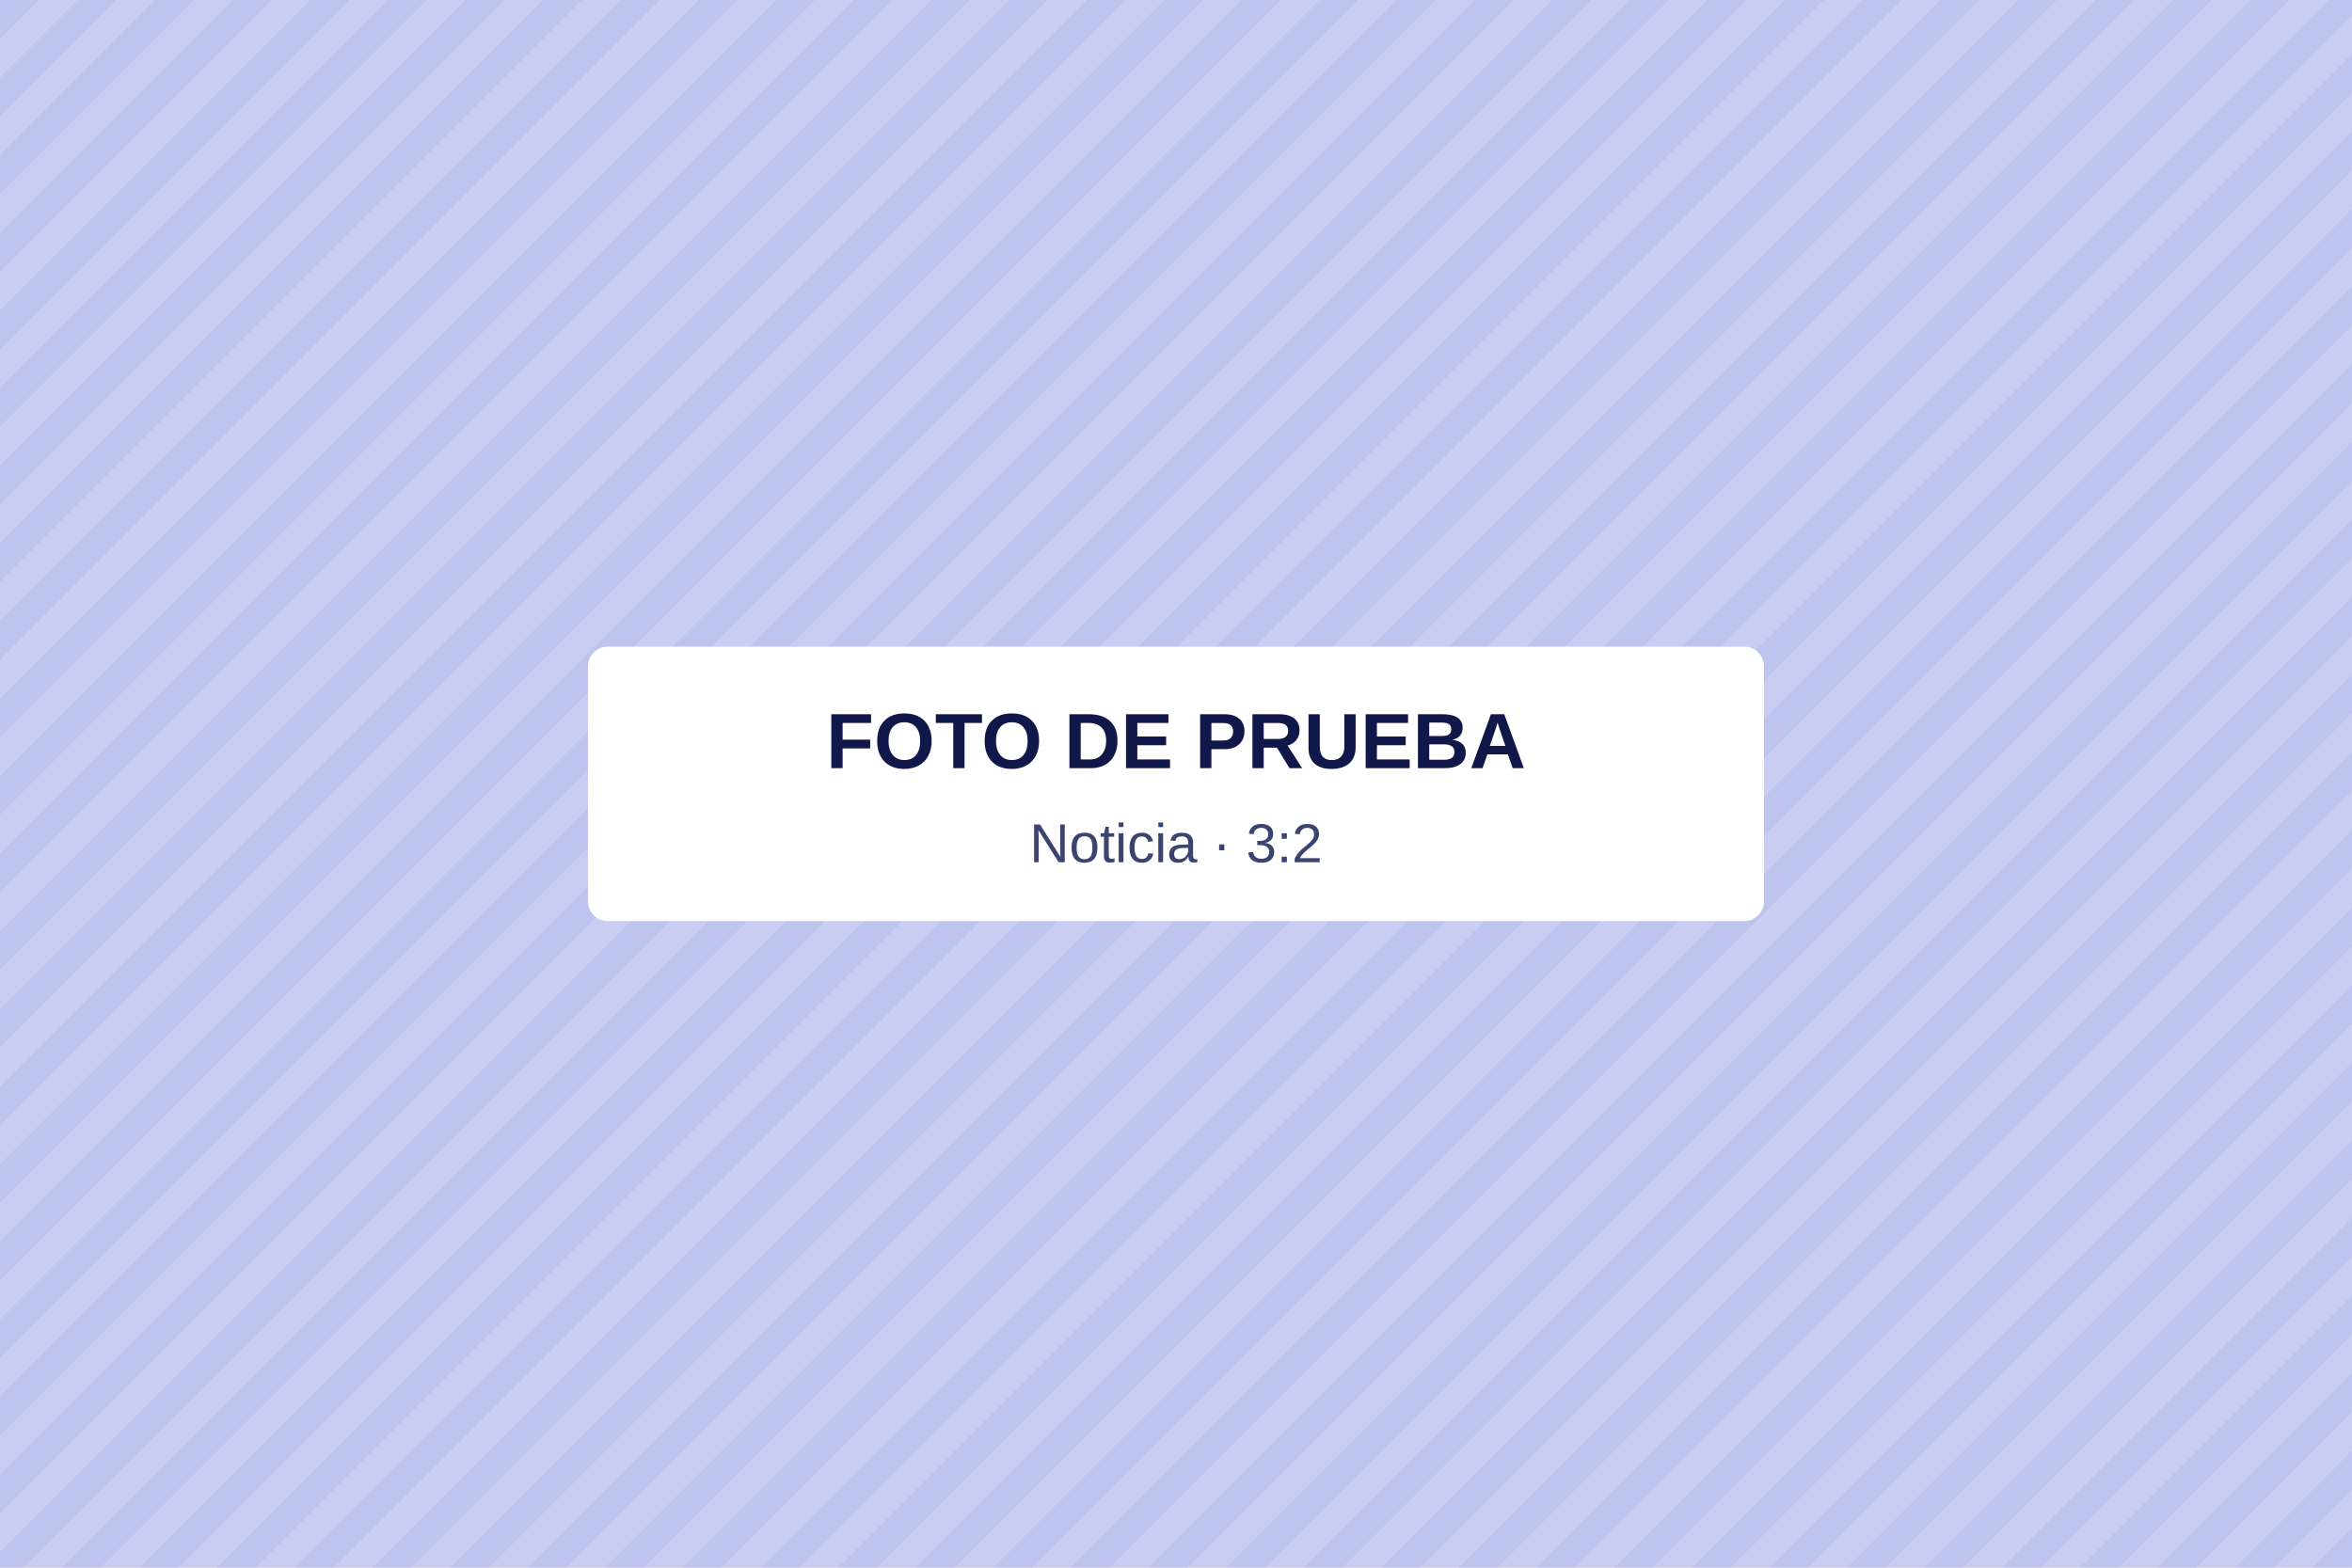
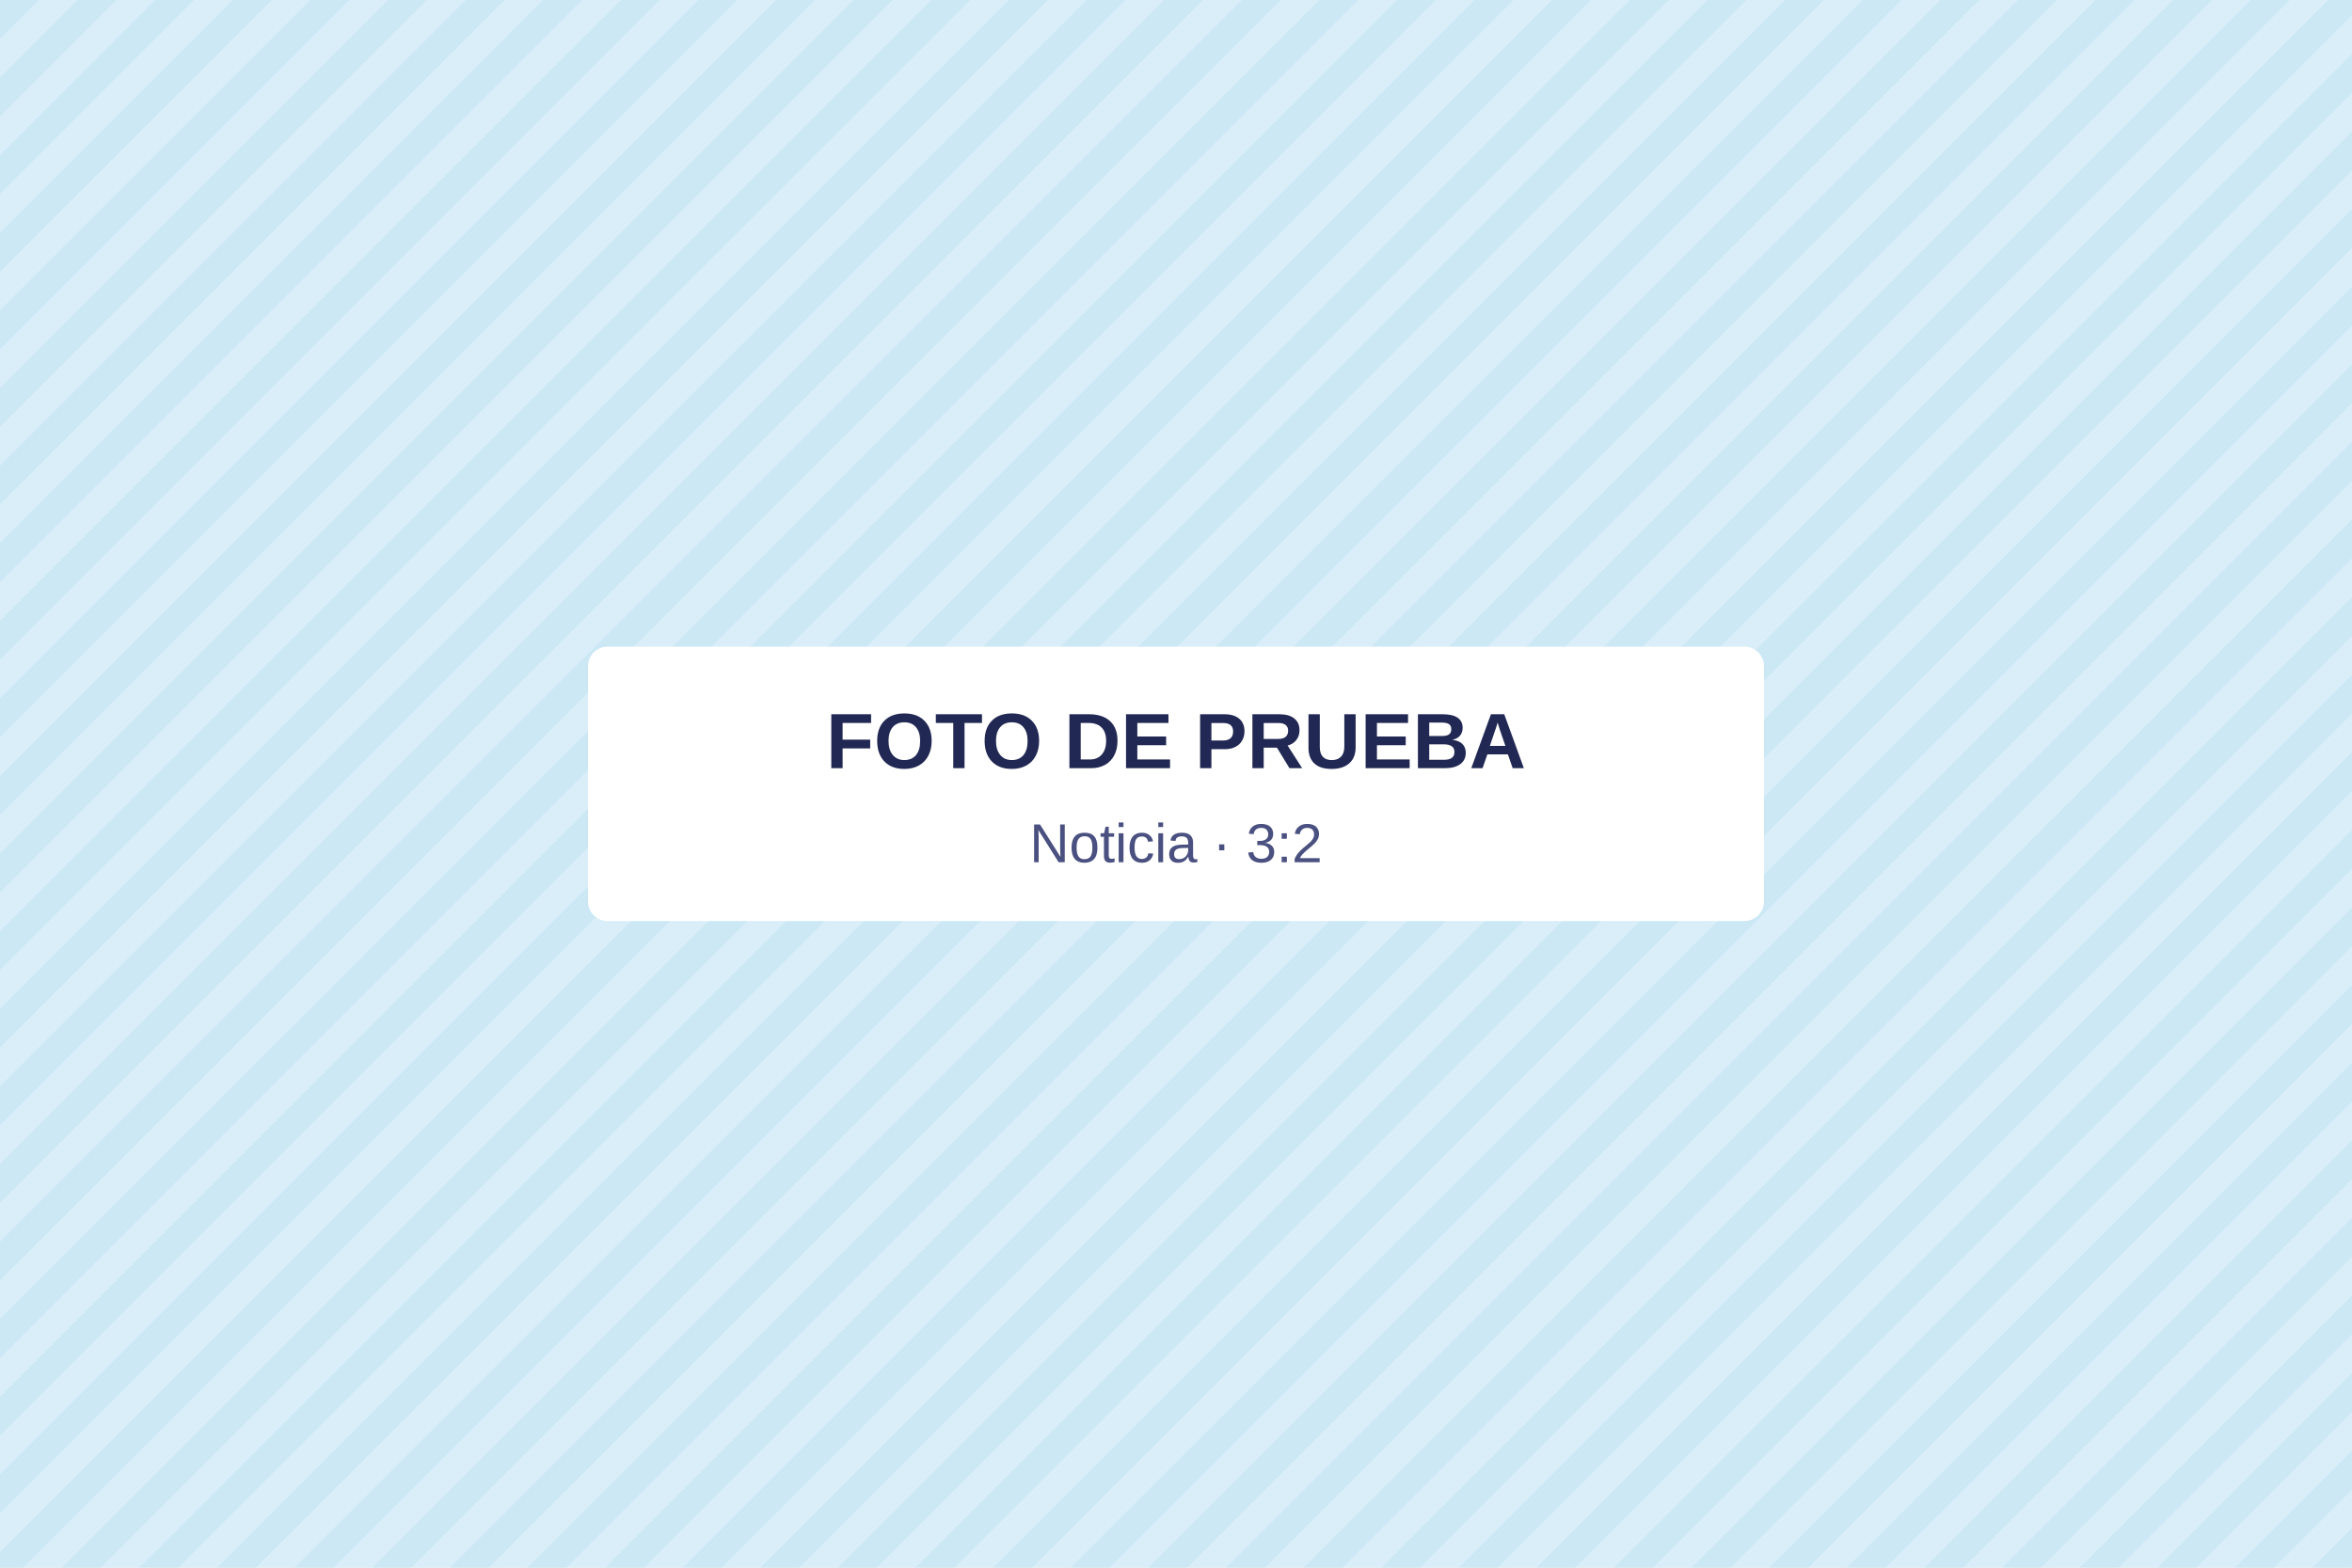
<svg xmlns="http://www.w3.org/2000/svg" width="1200" height="800" viewBox="0 0 1200 800">
  <defs>
    <pattern id="r" width="28" height="28" patternUnits="userSpaceOnUse" patternTransform="rotate(45)">
-       <rect width="28" height="28" fill="#c9cdf2" />
-       <rect width="14" height="28" fill="#bfc4ee" />
+       <rect width="28" height="28" fill="#d9eef8" />
+       <rect width="14" height="28" fill="#cce8f5" />
    </pattern>
  </defs>
  <rect width="1200" height="800" fill="url(#r)" />
  <rect x="300" y="330" width="600" height="140" rx="10" fill="#ffffff" />
-   <text x="600" y="392" text-anchor="middle" font-family="Arial, sans-serif" font-size="40" font-weight="700" fill="#10184a">FOTO DE PRUEBA</text>
-   <text x="600" y="440" text-anchor="middle" font-family="Arial, sans-serif" font-size="28" fill="#3b4470">Noticia · 3:2</text>
+   <text x="600" y="392" text-anchor="middle" font-family="Arial, sans-serif" font-size="40" font-weight="700" fill="#212853">FOTO DE PRUEBA</text>
+   <text x="600" y="440" text-anchor="middle" font-family="Arial, sans-serif" font-size="28" fill="#4a5180">Noticia · 3:2</text>
</svg>
